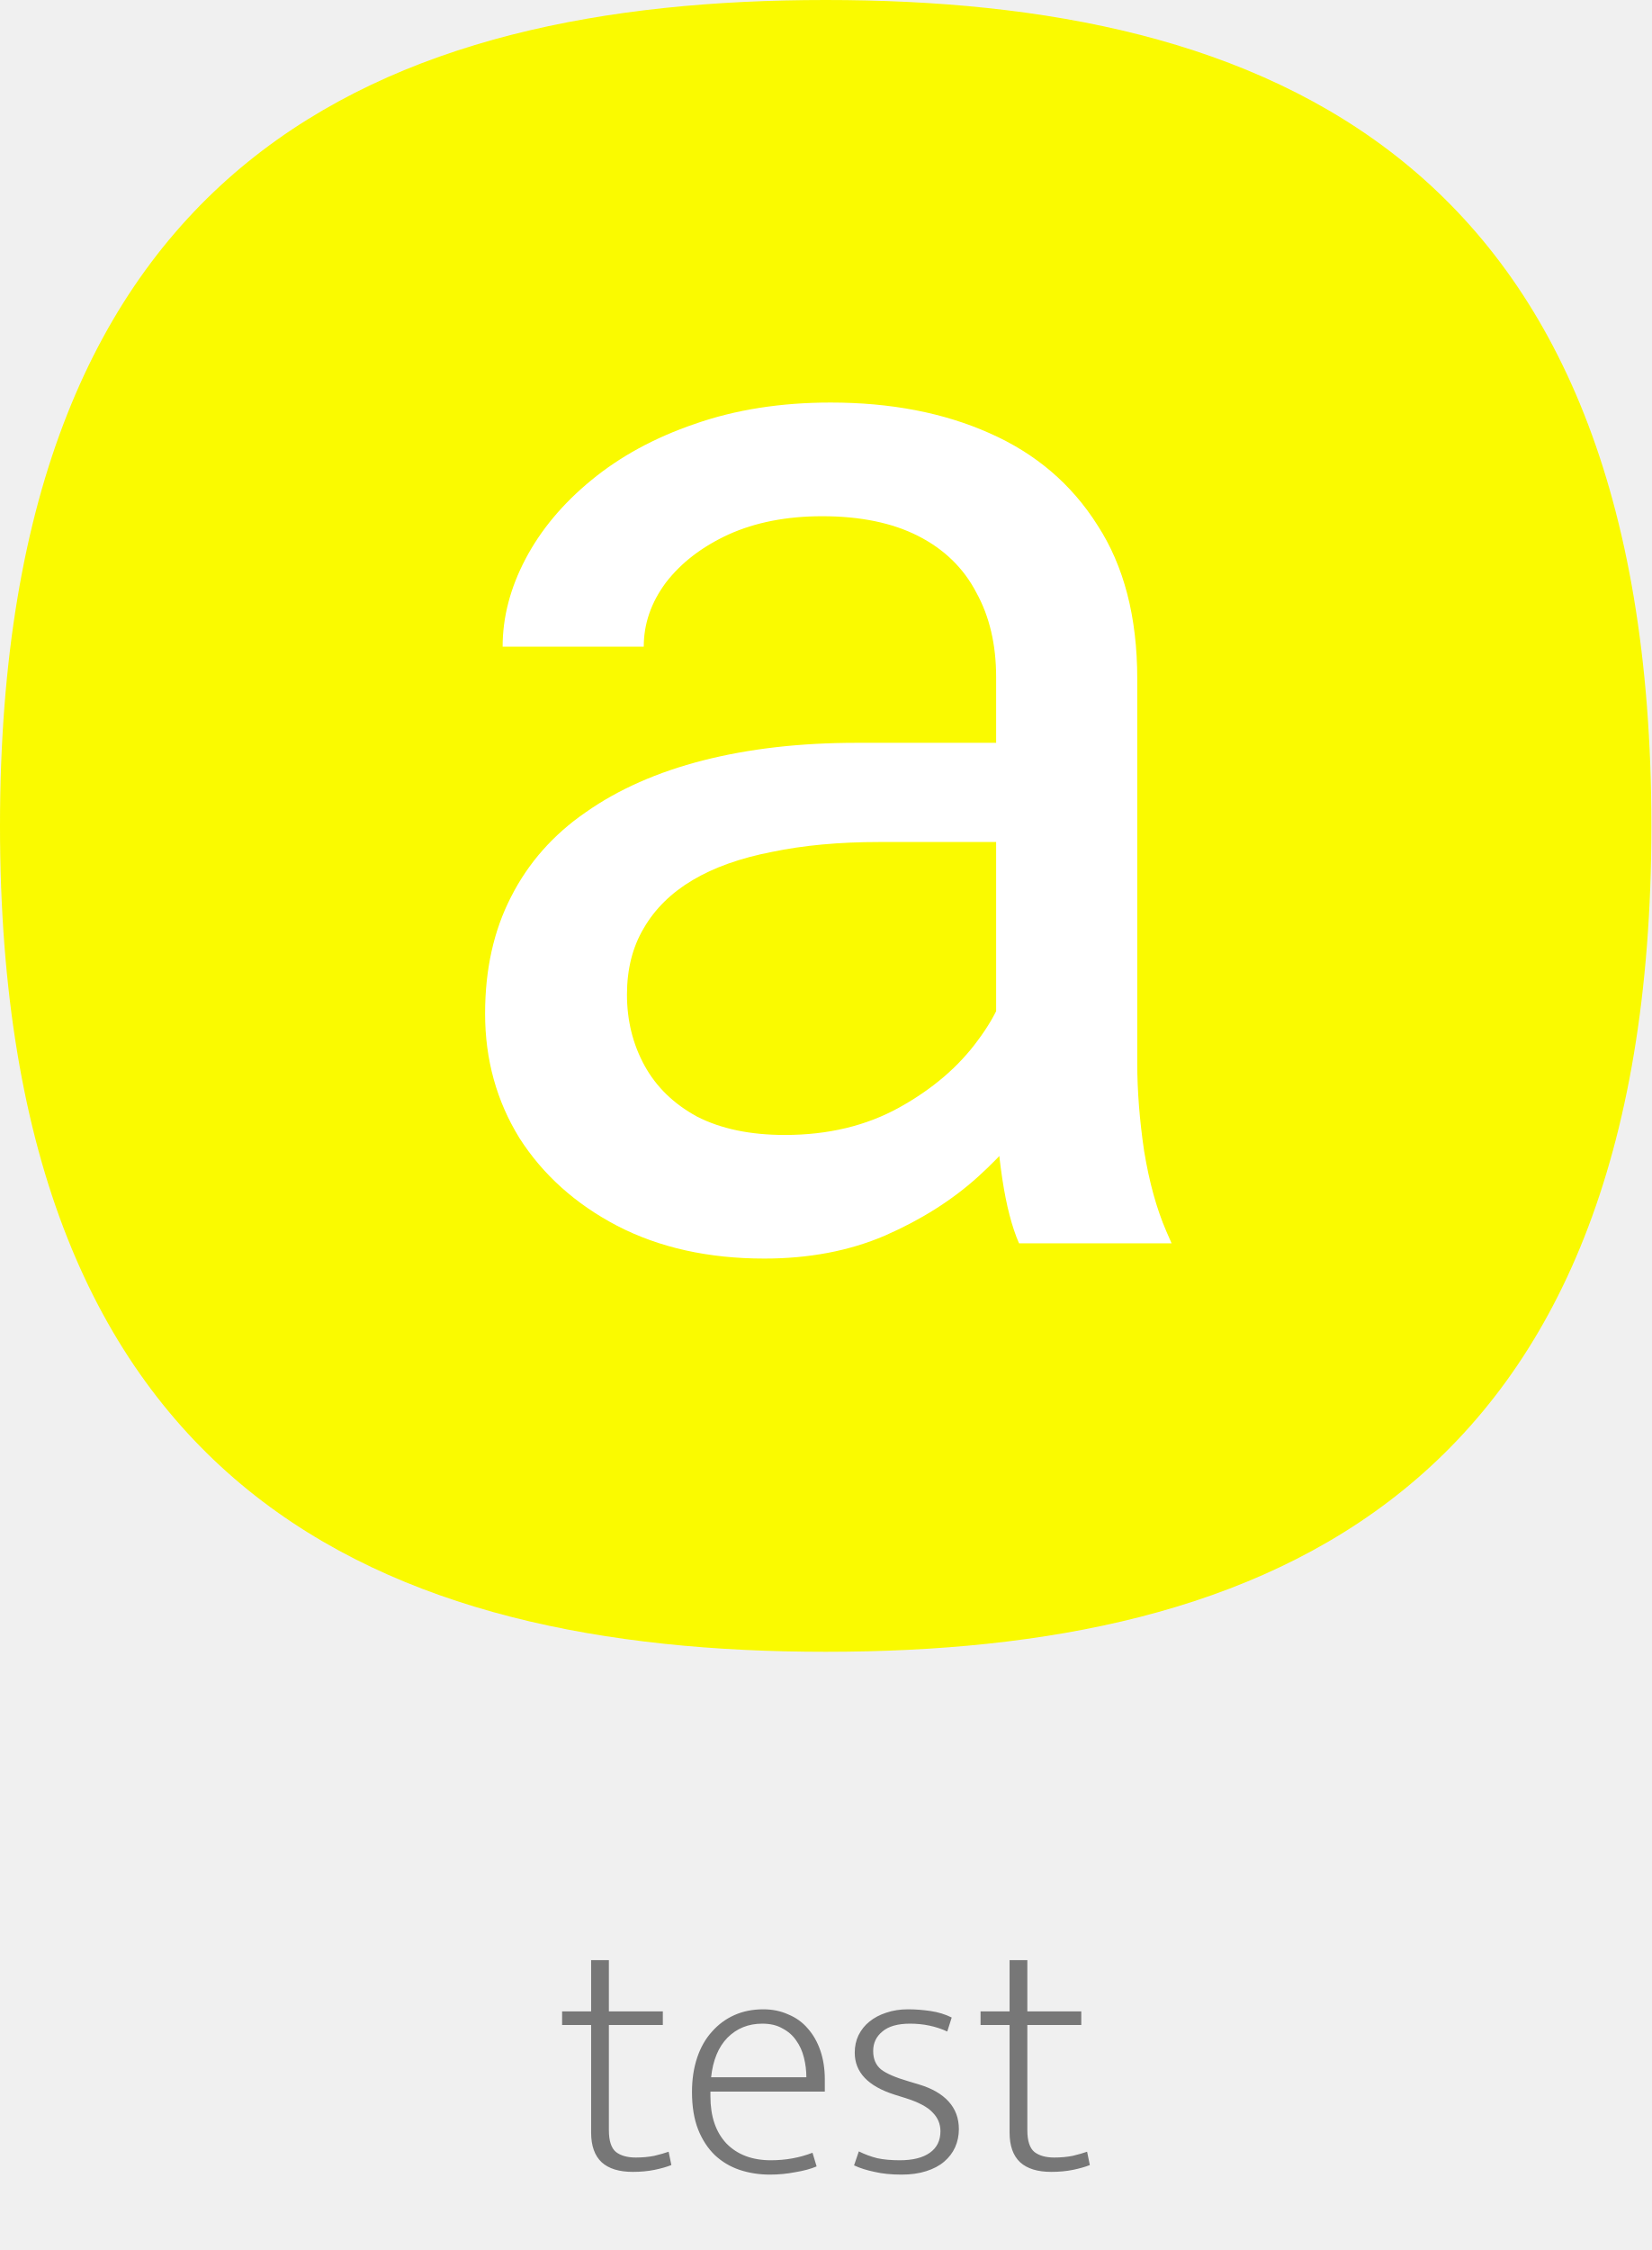
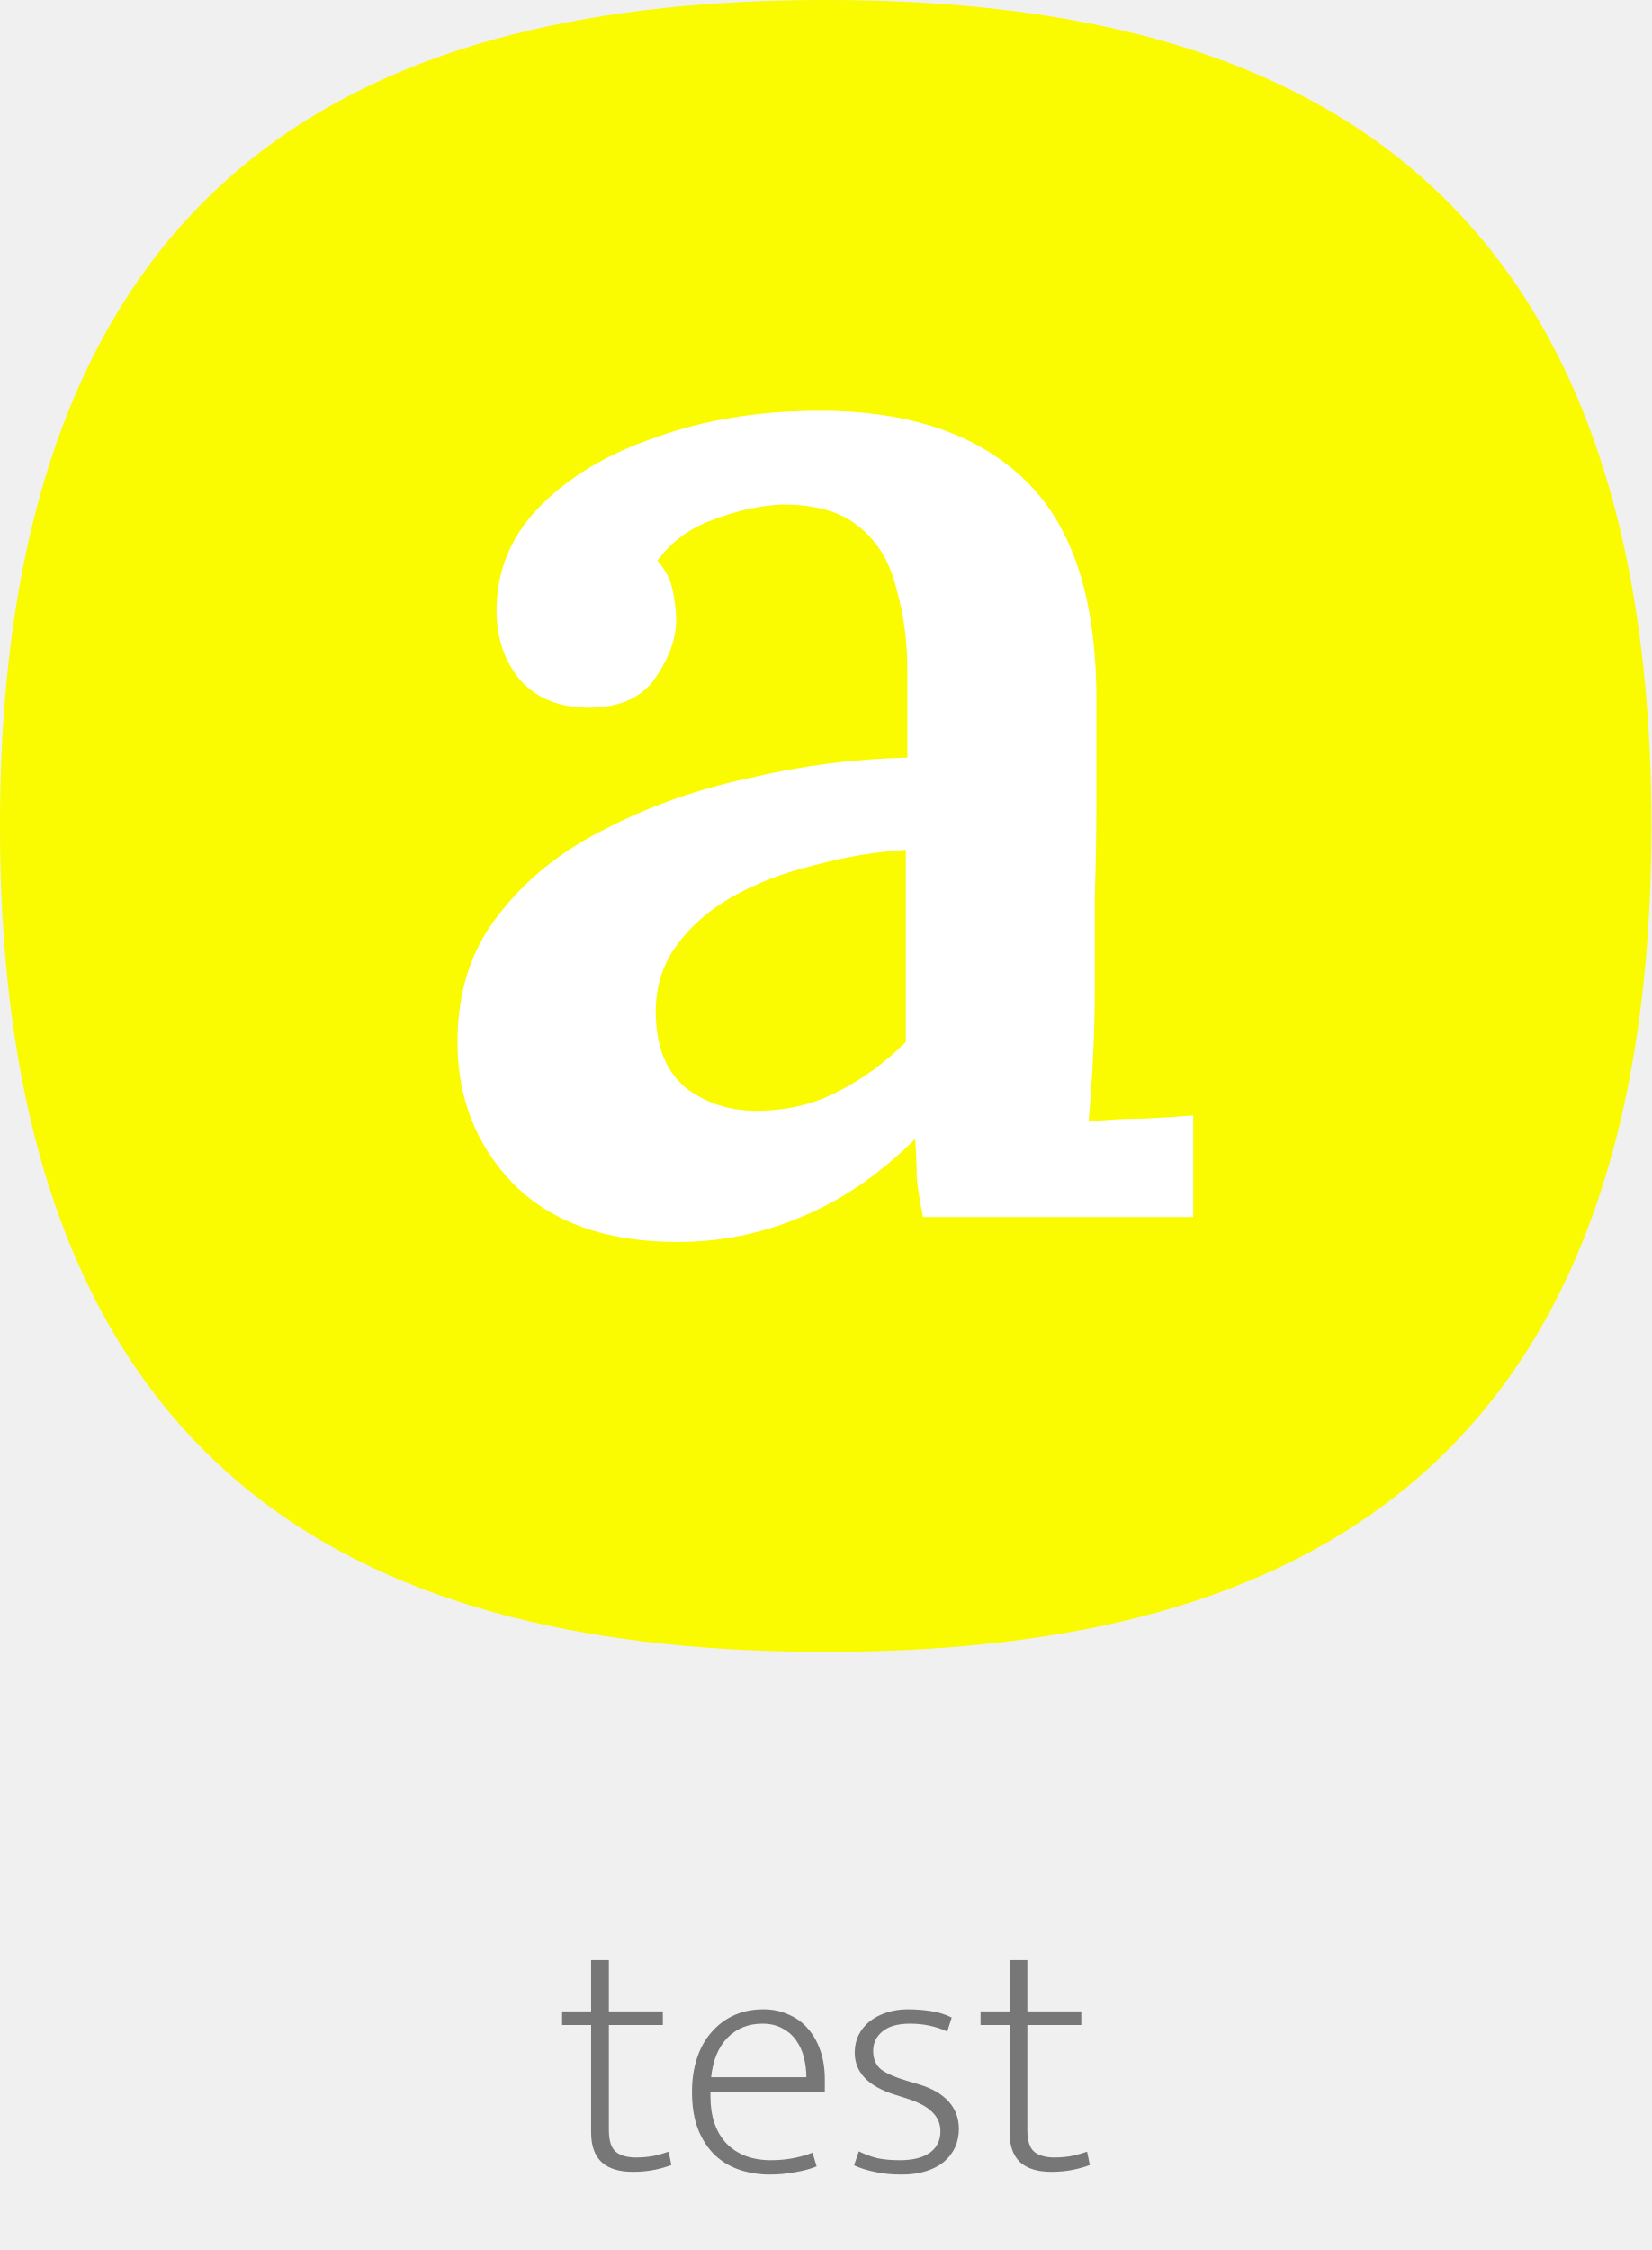
<svg xmlns="http://www.w3.org/2000/svg" height="140" viewBox="0 0 740 1008" fill="none">
  <path d="M297.02 907.21H272.846V954.334C272.846 959.128 273.917 962.392 276.059 964.126C278.201 965.758 281.159 966.574 284.933 966.574C287.891 966.574 290.645 966.319 293.195 965.809C295.745 965.197 297.887 964.585 299.621 963.973L300.845 969.94C298.805 970.756 296.306 971.47 293.348 972.082C290.39 972.694 287.126 973 283.556 973C277.436 973 272.795 971.572 269.633 968.716C266.471 965.758 264.89 961.321 264.89 955.405V907.21H251.885V901.09H264.89V878.14H272.846V901.09H297.02V907.21ZM369.603 937.045H318.348V939.187C318.348 948.163 320.745 955.201 325.539 960.301C330.435 965.299 337.065 967.798 345.429 967.798C352.059 967.798 358.281 966.676 364.095 964.432L365.931 970.552C363.279 971.674 360.066 972.541 356.292 973.153C352.62 973.867 348.846 974.224 344.97 974.224C340.176 974.224 335.637 973.51 331.353 972.082C327.171 970.654 323.499 968.461 320.337 965.503C317.175 962.443 314.676 958.618 312.84 954.028C311.004 949.336 310.086 943.726 310.086 937.198C310.086 931.588 310.851 926.488 312.381 921.898C313.911 917.308 316.104 913.432 318.96 910.27C321.816 907.006 325.182 904.507 329.058 902.773C332.934 901.039 337.269 900.172 342.063 900.172C346.143 900.172 349.866 900.937 353.232 902.467C356.7 903.895 359.607 905.986 361.953 908.74C364.401 911.494 366.288 914.809 367.614 918.685C368.94 922.561 369.603 926.845 369.603 931.537V937.045ZM361.341 930.619C361.341 927.661 360.984 924.754 360.27 921.898C359.556 918.94 358.383 916.339 356.751 914.095C355.221 911.851 353.181 910.066 350.631 908.74C348.183 907.312 345.174 906.598 341.604 906.598C335.382 906.598 330.18 908.689 325.998 912.871C321.918 917.053 319.47 922.969 318.654 930.619H361.341ZM424.478 910.117C419.378 907.771 413.819 906.598 407.801 906.598C402.293 906.598 398.162 907.771 395.408 910.117C392.654 912.361 391.277 915.268 391.277 918.838C391.277 922.408 392.45 925.162 394.796 927.1C397.142 928.936 401.273 930.721 407.189 932.455L411.779 933.832C417.593 935.566 422.03 938.116 425.09 941.482C428.15 944.848 429.68 948.979 429.68 953.875C429.68 956.731 429.119 959.434 427.997 961.984C426.875 964.432 425.243 966.574 423.101 968.41C420.959 970.246 418.256 971.674 414.992 972.694C411.83 973.714 408.158 974.224 403.976 974.224C399.386 974.224 395.357 973.816 391.889 973C388.421 972.286 385.361 971.317 382.709 970.093L384.851 963.82C387.503 965.146 390.257 966.166 393.113 966.88C395.969 967.492 399.335 967.798 403.211 967.798C409.025 967.798 413.513 966.676 416.675 964.432C419.837 962.188 421.418 958.975 421.418 954.793C421.418 951.529 420.245 948.724 417.899 946.378C415.655 943.93 411.626 941.788 405.812 939.952L400.916 938.422C388.982 934.648 383.015 928.375 383.015 919.603C383.015 916.747 383.576 914.146 384.698 911.8C385.922 909.352 387.554 907.312 389.594 905.68C391.736 903.946 394.235 902.62 397.091 901.702C400.049 900.682 403.313 900.172 406.883 900.172C410.147 900.172 413.513 900.427 416.981 900.937C420.449 901.447 423.611 902.416 426.467 903.844L424.478 910.117ZM484.535 907.21H460.361V954.334C460.361 959.128 461.432 962.392 463.574 964.126C465.716 965.758 468.674 966.574 472.448 966.574C475.406 966.574 478.16 966.319 480.71 965.809C483.26 965.197 485.402 964.585 487.136 963.973L488.36 969.94C486.32 970.756 483.821 971.47 480.863 972.082C477.905 972.694 474.641 973 471.071 973C464.951 973 460.31 971.572 457.148 968.716C453.986 965.758 452.405 961.321 452.405 955.405V907.21H439.4V901.09H452.405V878.14H460.361V901.09H484.535V907.21Z" fill="#777" />
  <path d="M0 370C0 70 173 0 370 0C567 0 740 70 740 370C740 670 567 740 370 740C173 740 0 670 0 370Z" fill="#FAFA00" />
-   <path d="M446.379 493.768V303.387C446.379 288.803 443.417 276.157 437.492 265.447C431.796 254.51 423.137 246.079 411.516 240.154C399.895 234.23 385.539 231.268 368.449 231.268C352.499 231.268 338.485 234.002 326.408 239.471C314.559 244.939 305.217 252.117 298.381 261.004C291.773 269.891 288.469 279.461 288.469 289.715H225.236C225.236 276.499 228.654 263.396 235.49 250.408C242.326 237.42 252.124 225.685 264.885 215.203C277.873 204.493 293.368 196.062 311.369 189.91C329.598 183.53 349.878 180.34 372.209 180.34C399.097 180.34 422.795 184.897 443.303 194.012C464.038 203.126 480.217 216.912 491.838 235.369C503.687 253.598 509.611 276.499 509.611 304.07V476.336C509.611 488.641 510.637 501.743 512.688 515.643C514.966 529.542 518.27 541.505 522.6 551.531L525 557H456.633C453.443 549.708 450.936 540.024 449.113 527.947C447.29 515.643 446.379 504.249 446.379 493.768ZM457.316 332.781L458 377.215H394.084C376.083 377.215 360.018 378.696 345.891 381.658C331.763 384.393 319.914 388.608 310.344 394.305C300.773 400.001 293.482 407.179 288.469 415.838C283.456 424.269 280.949 434.181 280.949 445.574C280.949 457.195 283.57 467.791 288.811 477.361C294.051 486.932 301.913 494.565 312.395 500.262C323.104 505.73 336.206 508.465 351.701 508.465C371.07 508.465 388.16 504.363 402.971 496.16C417.782 487.957 429.517 477.931 438.176 466.082C447.062 454.233 451.848 442.726 452.531 431.561L479.533 461.98C477.938 471.551 473.609 482.146 466.545 493.768C459.481 505.389 450.025 516.554 438.176 527.264C426.555 537.745 412.655 546.518 396.477 553.582C380.526 560.418 362.525 563.836 342.473 563.836C317.408 563.836 295.419 558.937 276.506 549.139C257.821 539.34 243.238 526.238 232.756 509.832C222.502 493.198 217.375 474.627 217.375 454.119C217.375 434.295 221.249 416.863 228.996 401.824C236.743 386.557 247.909 373.911 262.492 363.885C277.076 353.631 294.621 345.883 315.129 340.643C335.637 335.402 358.537 332.781 383.83 332.781H457.316Z" fill="white" />
+   <path d="M413.6 545.2C412.2 538.2 411.267 532.367 410.8 527.7C410.8 522.567 410.567 516.733 410.1 510.2C394.233 526.067 377.2 537.733 359 545.2C341.267 552.667 322.833 556.4 303.7 556.4C271.967 556.4 247.467 547.767 230.2 530.5C213.4 513.233 205 492 205 466.8C205 444.4 211.067 425.5 223.2 410.1C235.333 394.233 251.2 381.4 270.8 371.6C290.4 361.333 312.1 353.633 335.9 348.5C359.7 342.9 383.267 339.867 406.6 339.4V300.9C406.6 287.367 404.967 275 401.7 263.8C398.9 252.133 393.533 243.033 385.6 236.5C377.667 229.5 366 226 350.6 226C340.333 226.467 329.833 228.8 319.1 233C308.833 236.733 300.667 242.8 294.6 251.2C298.333 255.4 300.667 260.067 301.6 265.2C302.533 269.867 303 274.067 303 277.8C303 286.2 299.733 295.067 293.2 304.4C286.667 313.267 276.167 317.467 261.7 317C249.1 316.533 239.3 312.1 232.3 303.7C225.767 295.3 222.5 285.267 222.5 273.6C222.5 255.867 228.8 240.467 241.4 227.4C254.467 213.867 271.967 203.367 293.9 195.9C315.833 187.967 340.333 184 367.4 184C407.533 184 438.333 194.5 459.8 215.5C481.267 236.5 491.767 270.1 491.3 316.3C491.3 332.633 491.3 347.567 491.3 361.1C491.3 374.167 491.067 387.467 490.6 401C490.6 414.067 490.6 428.767 490.6 445.1C490.6 452.1 490.367 460.967 489.9 471.7C489.433 481.967 488.733 492.233 487.8 502.5C496.2 501.567 504.6 501.1 513 501.1C521.867 500.633 529.1 500.167 534.7 499.7V545.2H413.6ZM405.9 380.7C391.9 381.633 378.133 383.967 364.6 387.7C351.067 390.967 338.933 395.633 328.2 401.7C317.467 407.767 308.833 415.467 302.3 424.8C296.233 433.667 293.433 443.933 293.9 455.6C294.367 470.067 299.033 480.8 307.9 487.8C316.767 494.333 327.033 497.6 338.7 497.6C352.233 497.6 364.367 494.8 375.1 489.2C386.3 483.6 396.567 476.133 405.9 466.8C405.9 462.133 405.9 457.233 405.9 452.1C405.9 446.967 405.9 441.833 405.9 436.7C405.9 430.167 405.9 422 405.9 412.2C405.9 402.4 405.9 391.9 405.9 380.7Z" fill="white" />
</svg>
